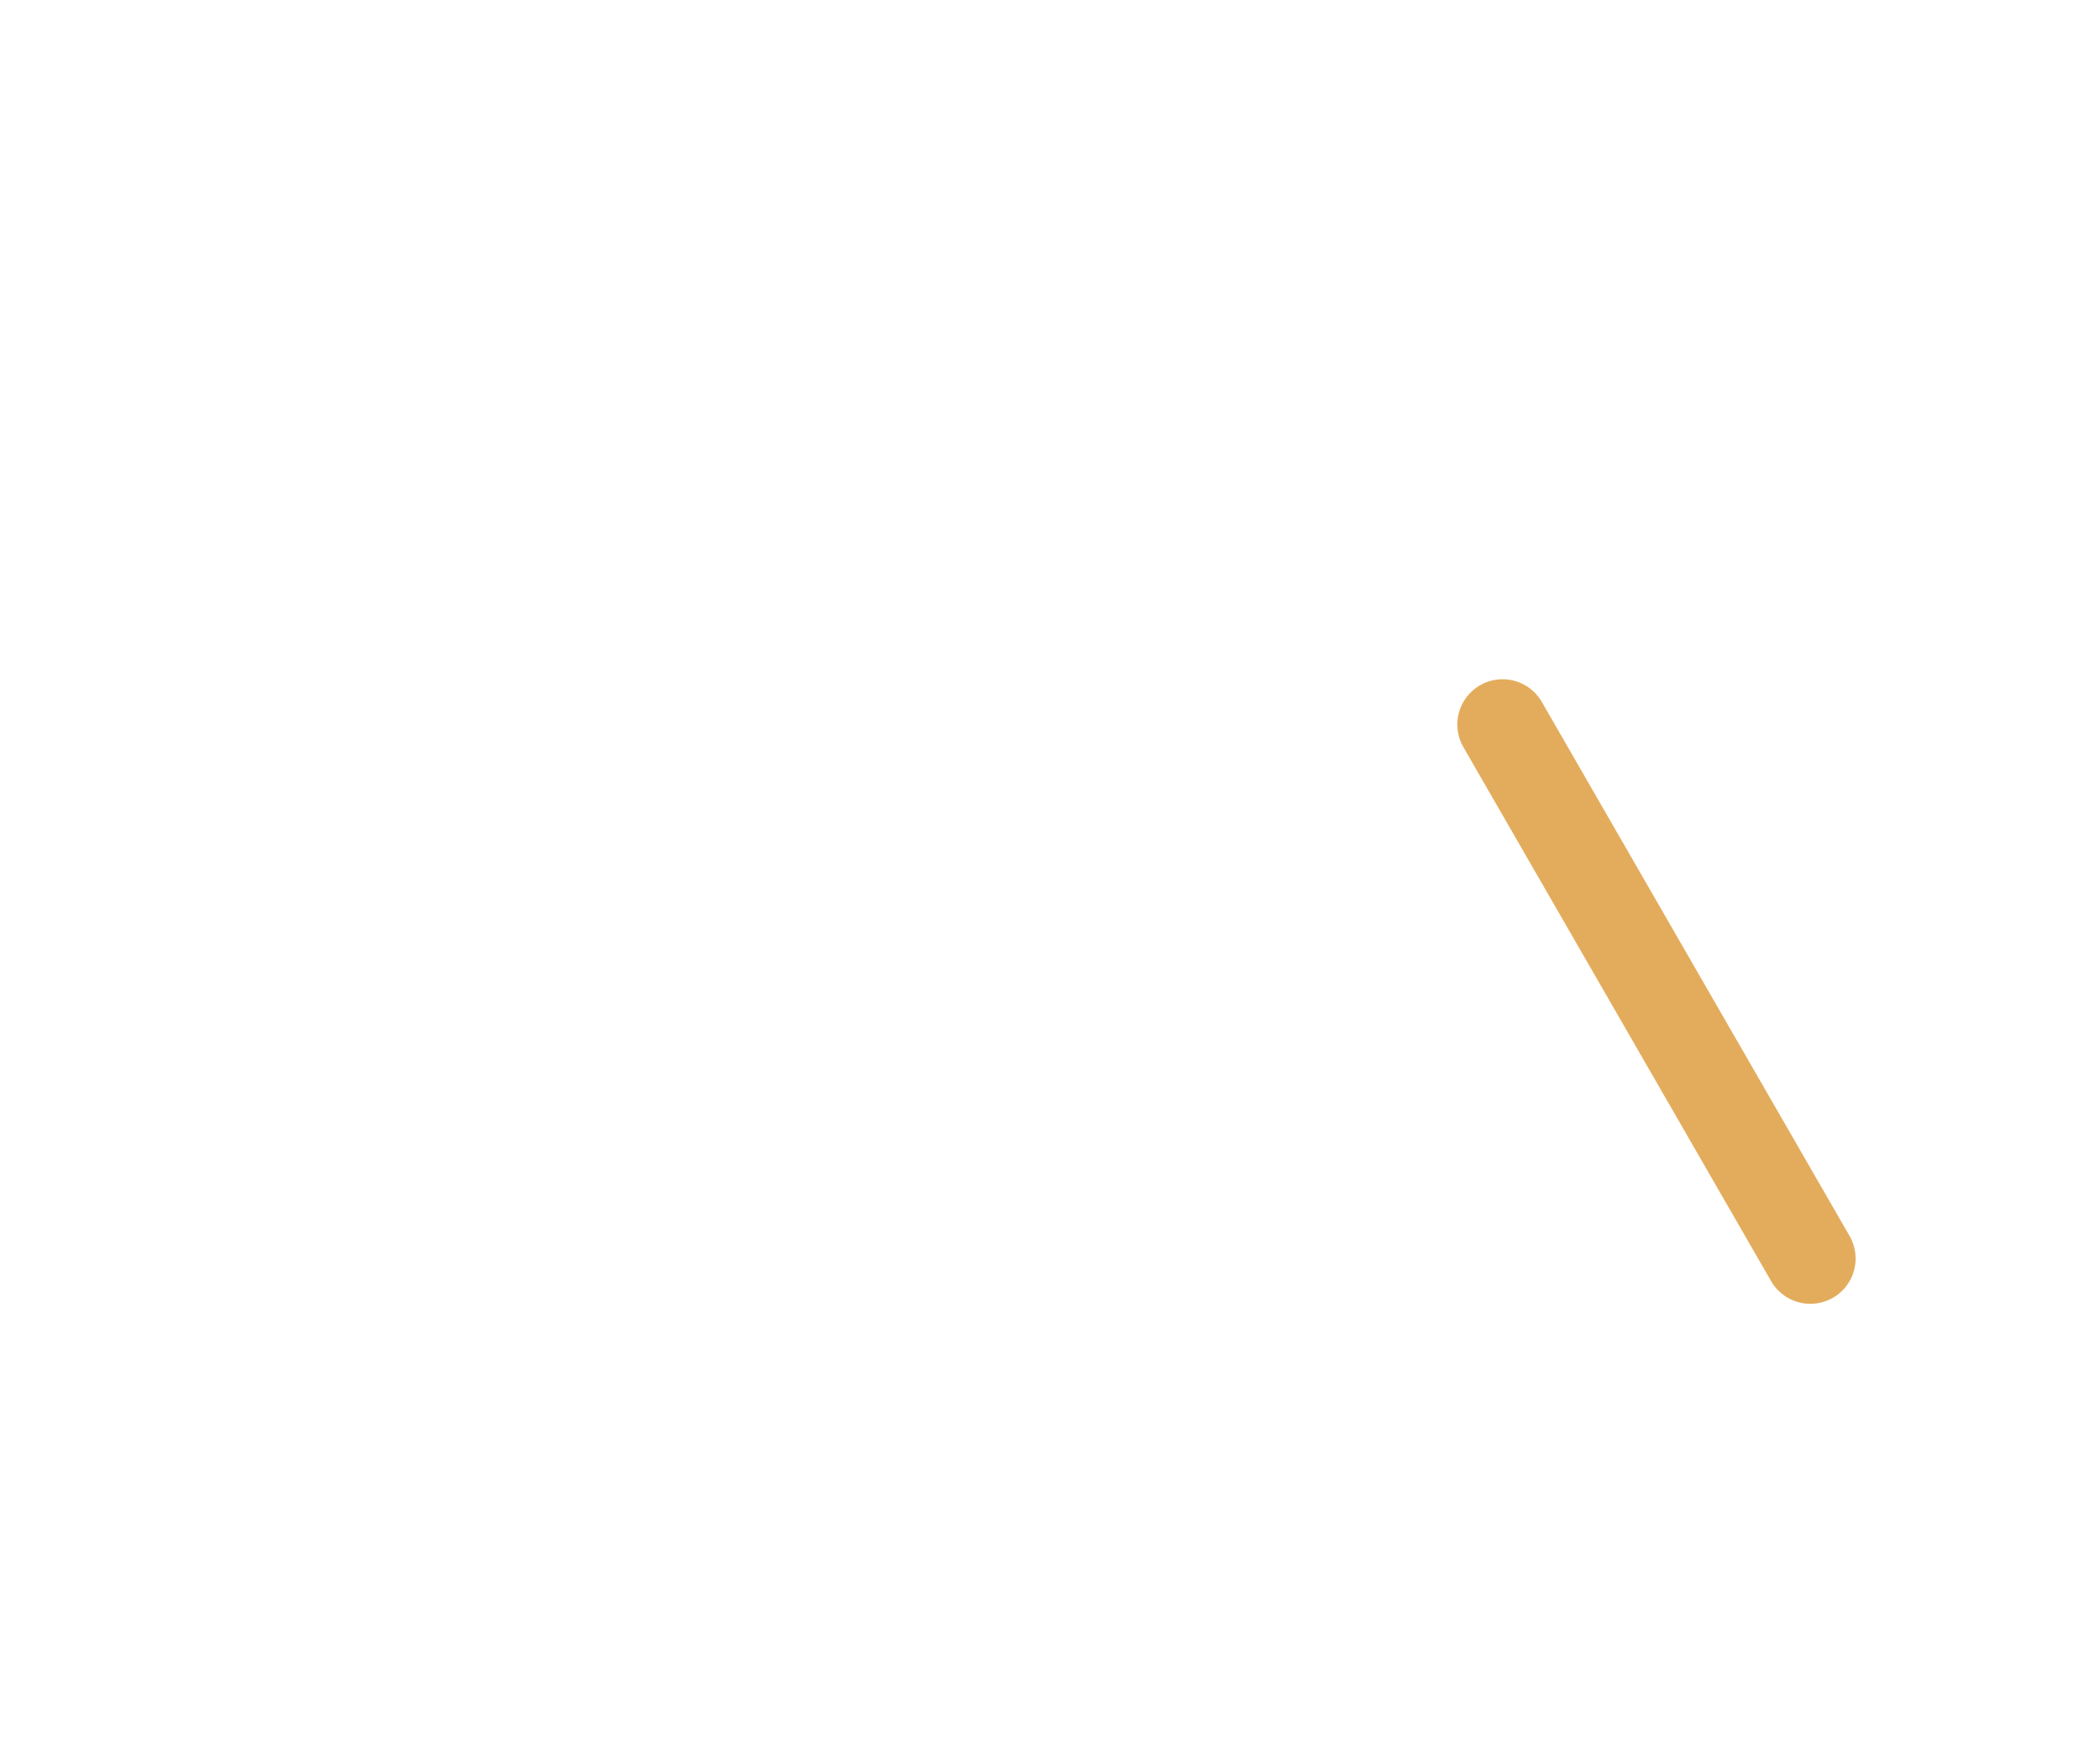
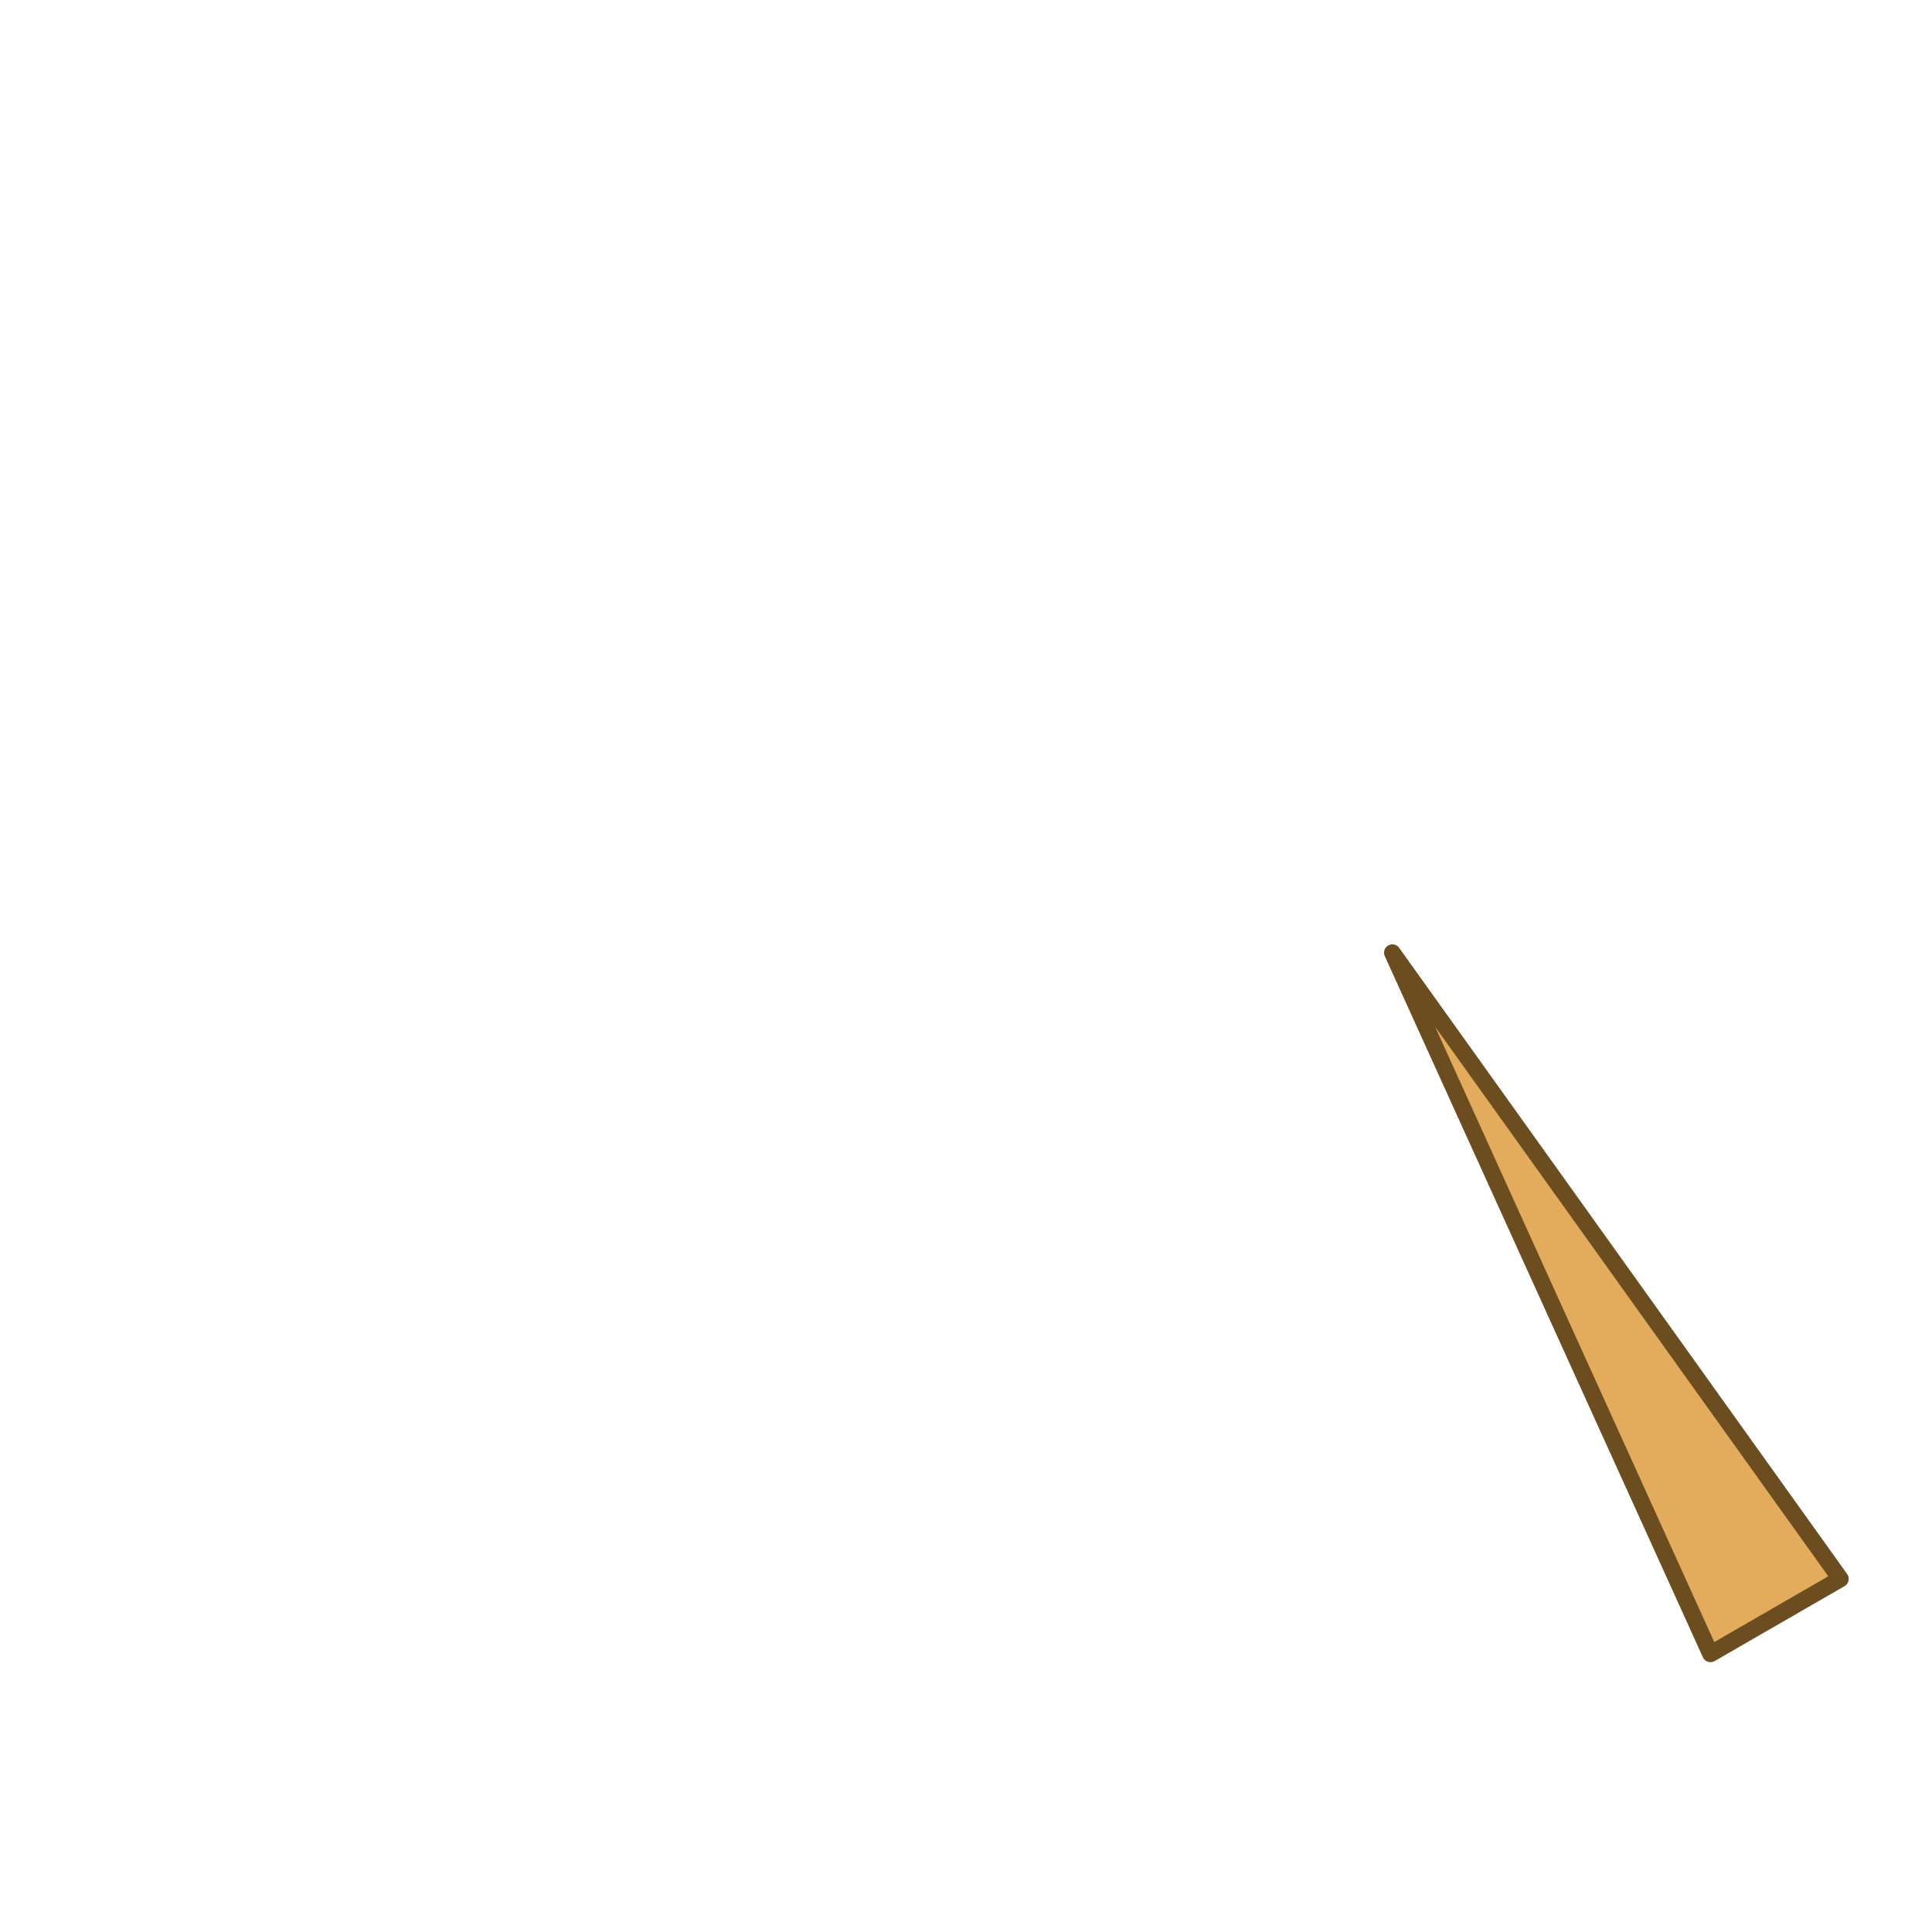
- <svg xmlns="http://www.w3.org/2000/svg" width="100" height="84" viewBox="0 0 116 97">
-   <line id="fk-needle" x1="100.0" y1="69.3" x2="83.0" y2="39.8" stroke="#e3ac5c" stroke-width="5" stroke-linecap="round" />
+ <svg xmlns="http://www.w3.org/2000/svg" width="100" height="100" viewBox="0 0 116 116">
+   <polygon id="fk-needle" points="110.5,94.8 102.7,99.3 83.6,57.2" fill="#e3ac5c" stroke="#6b4d1f" stroke-width="1" stroke-linejoin="round" />
</svg>
